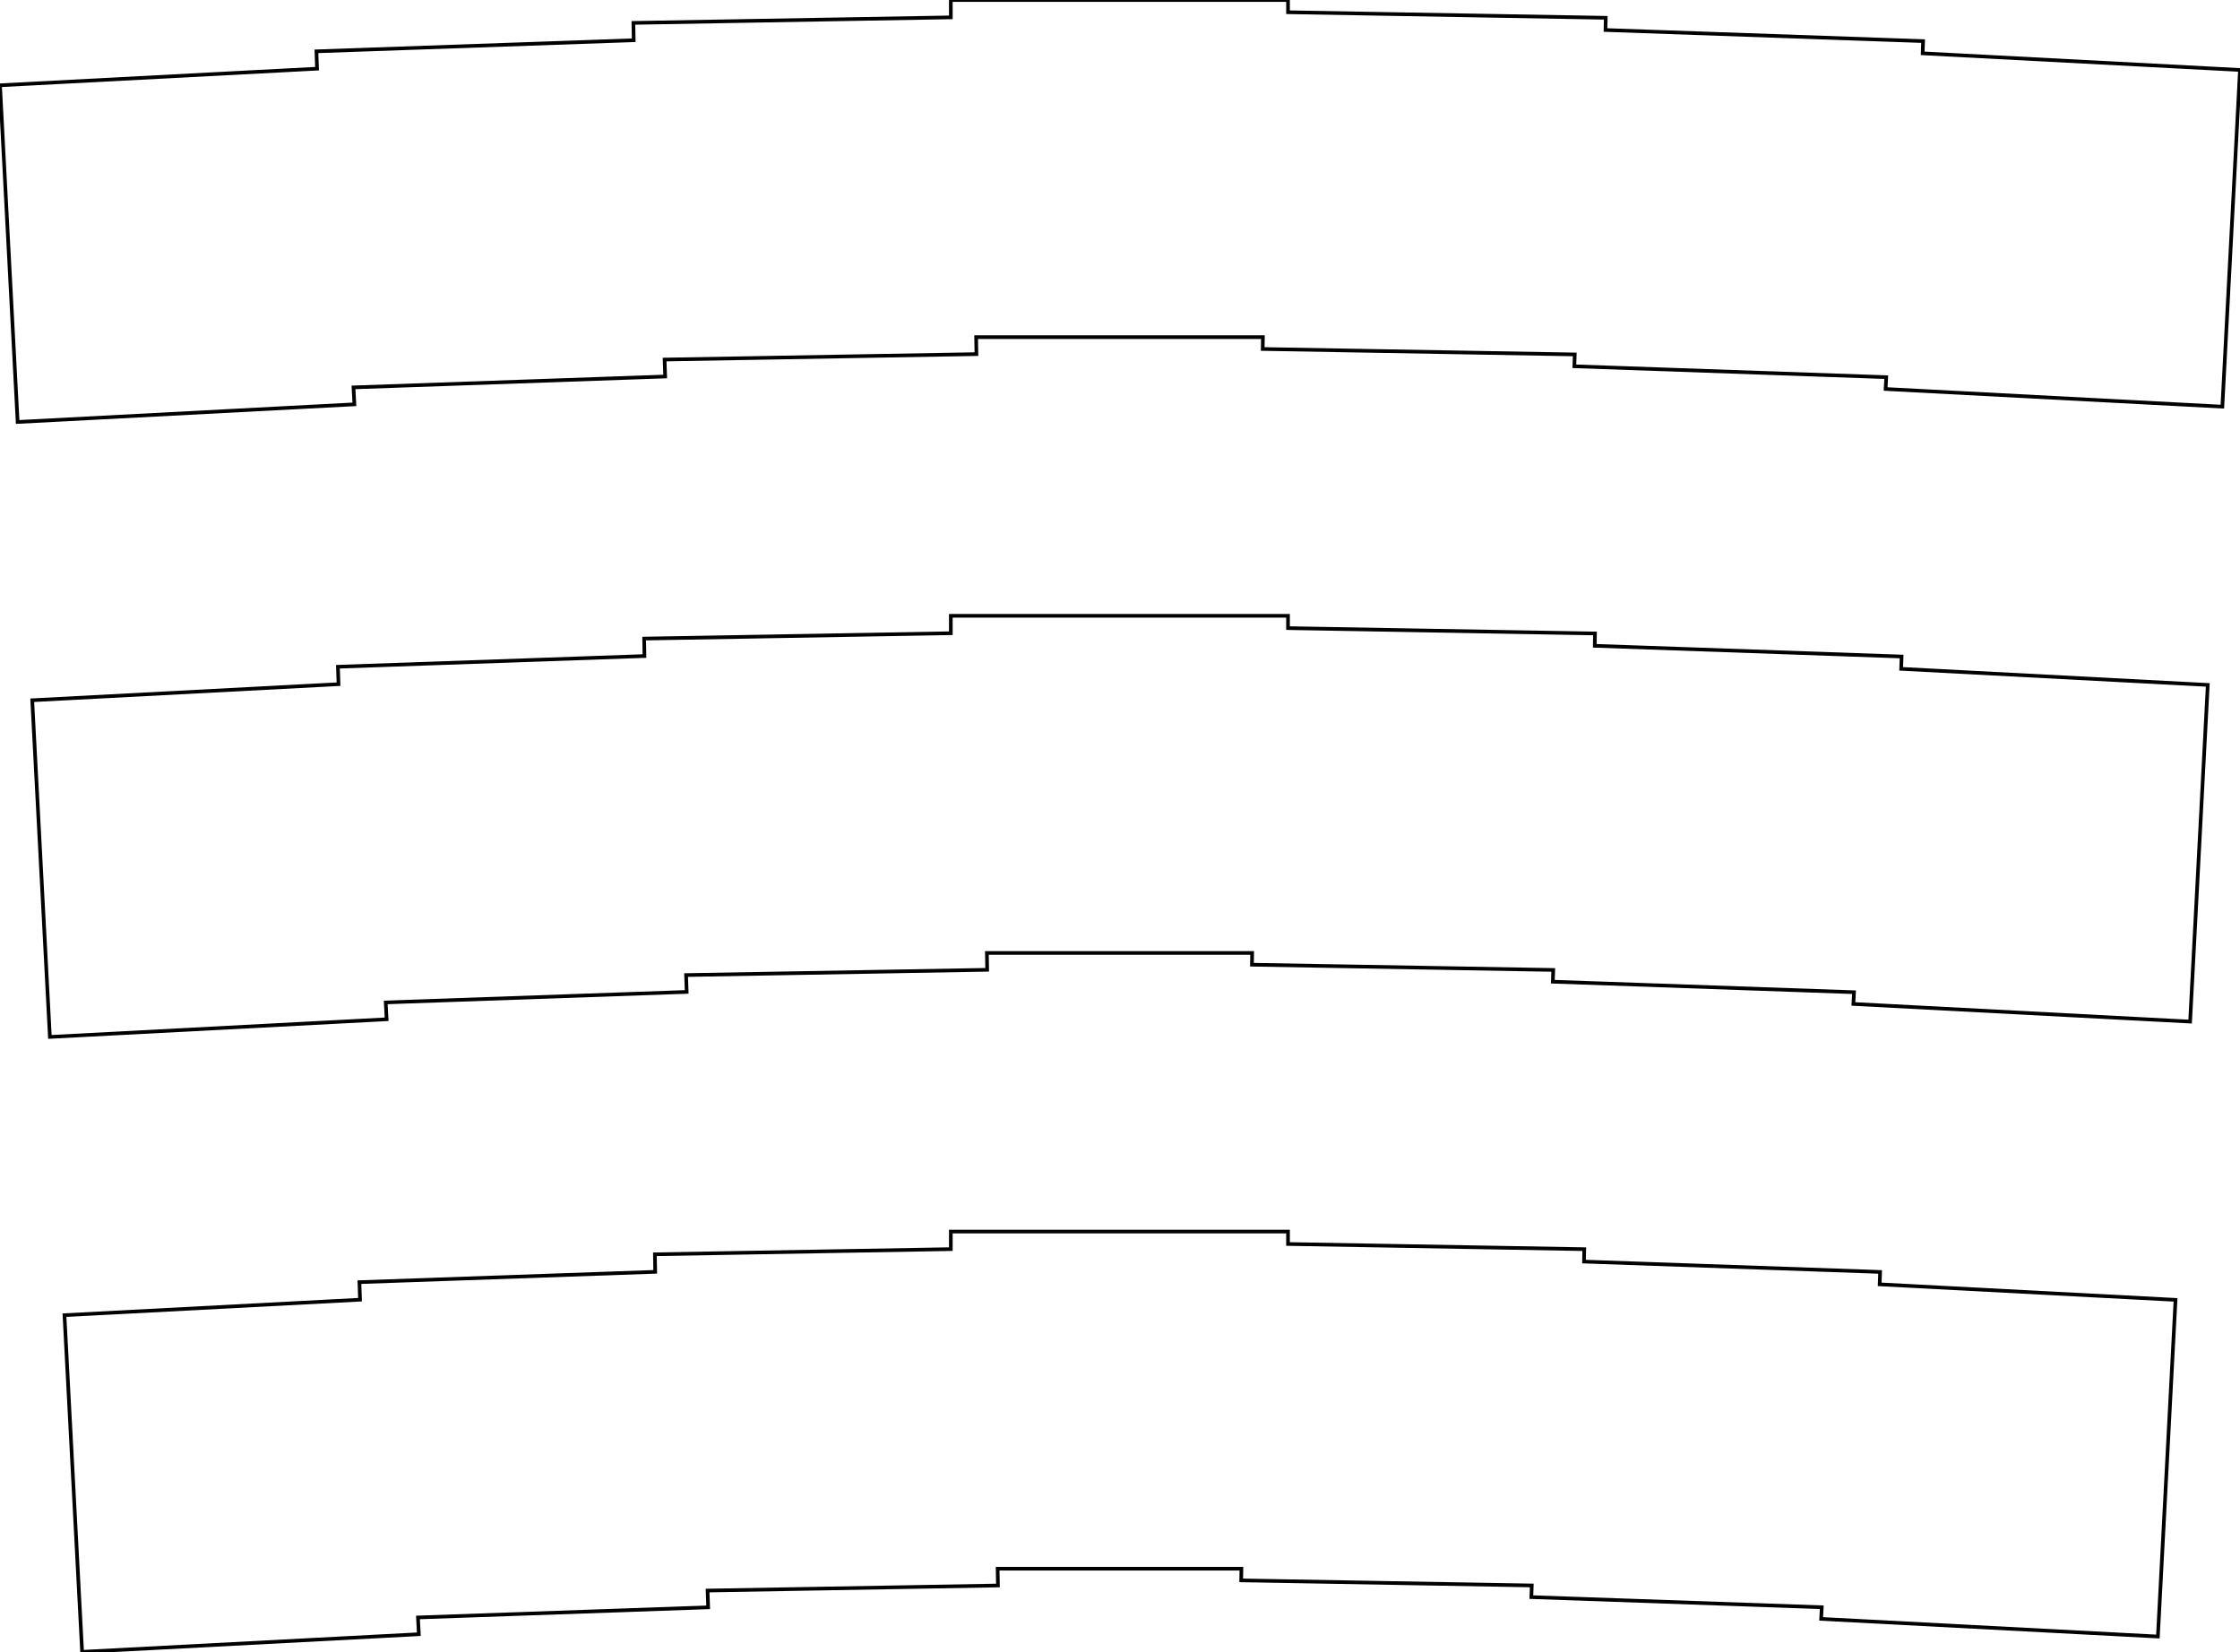
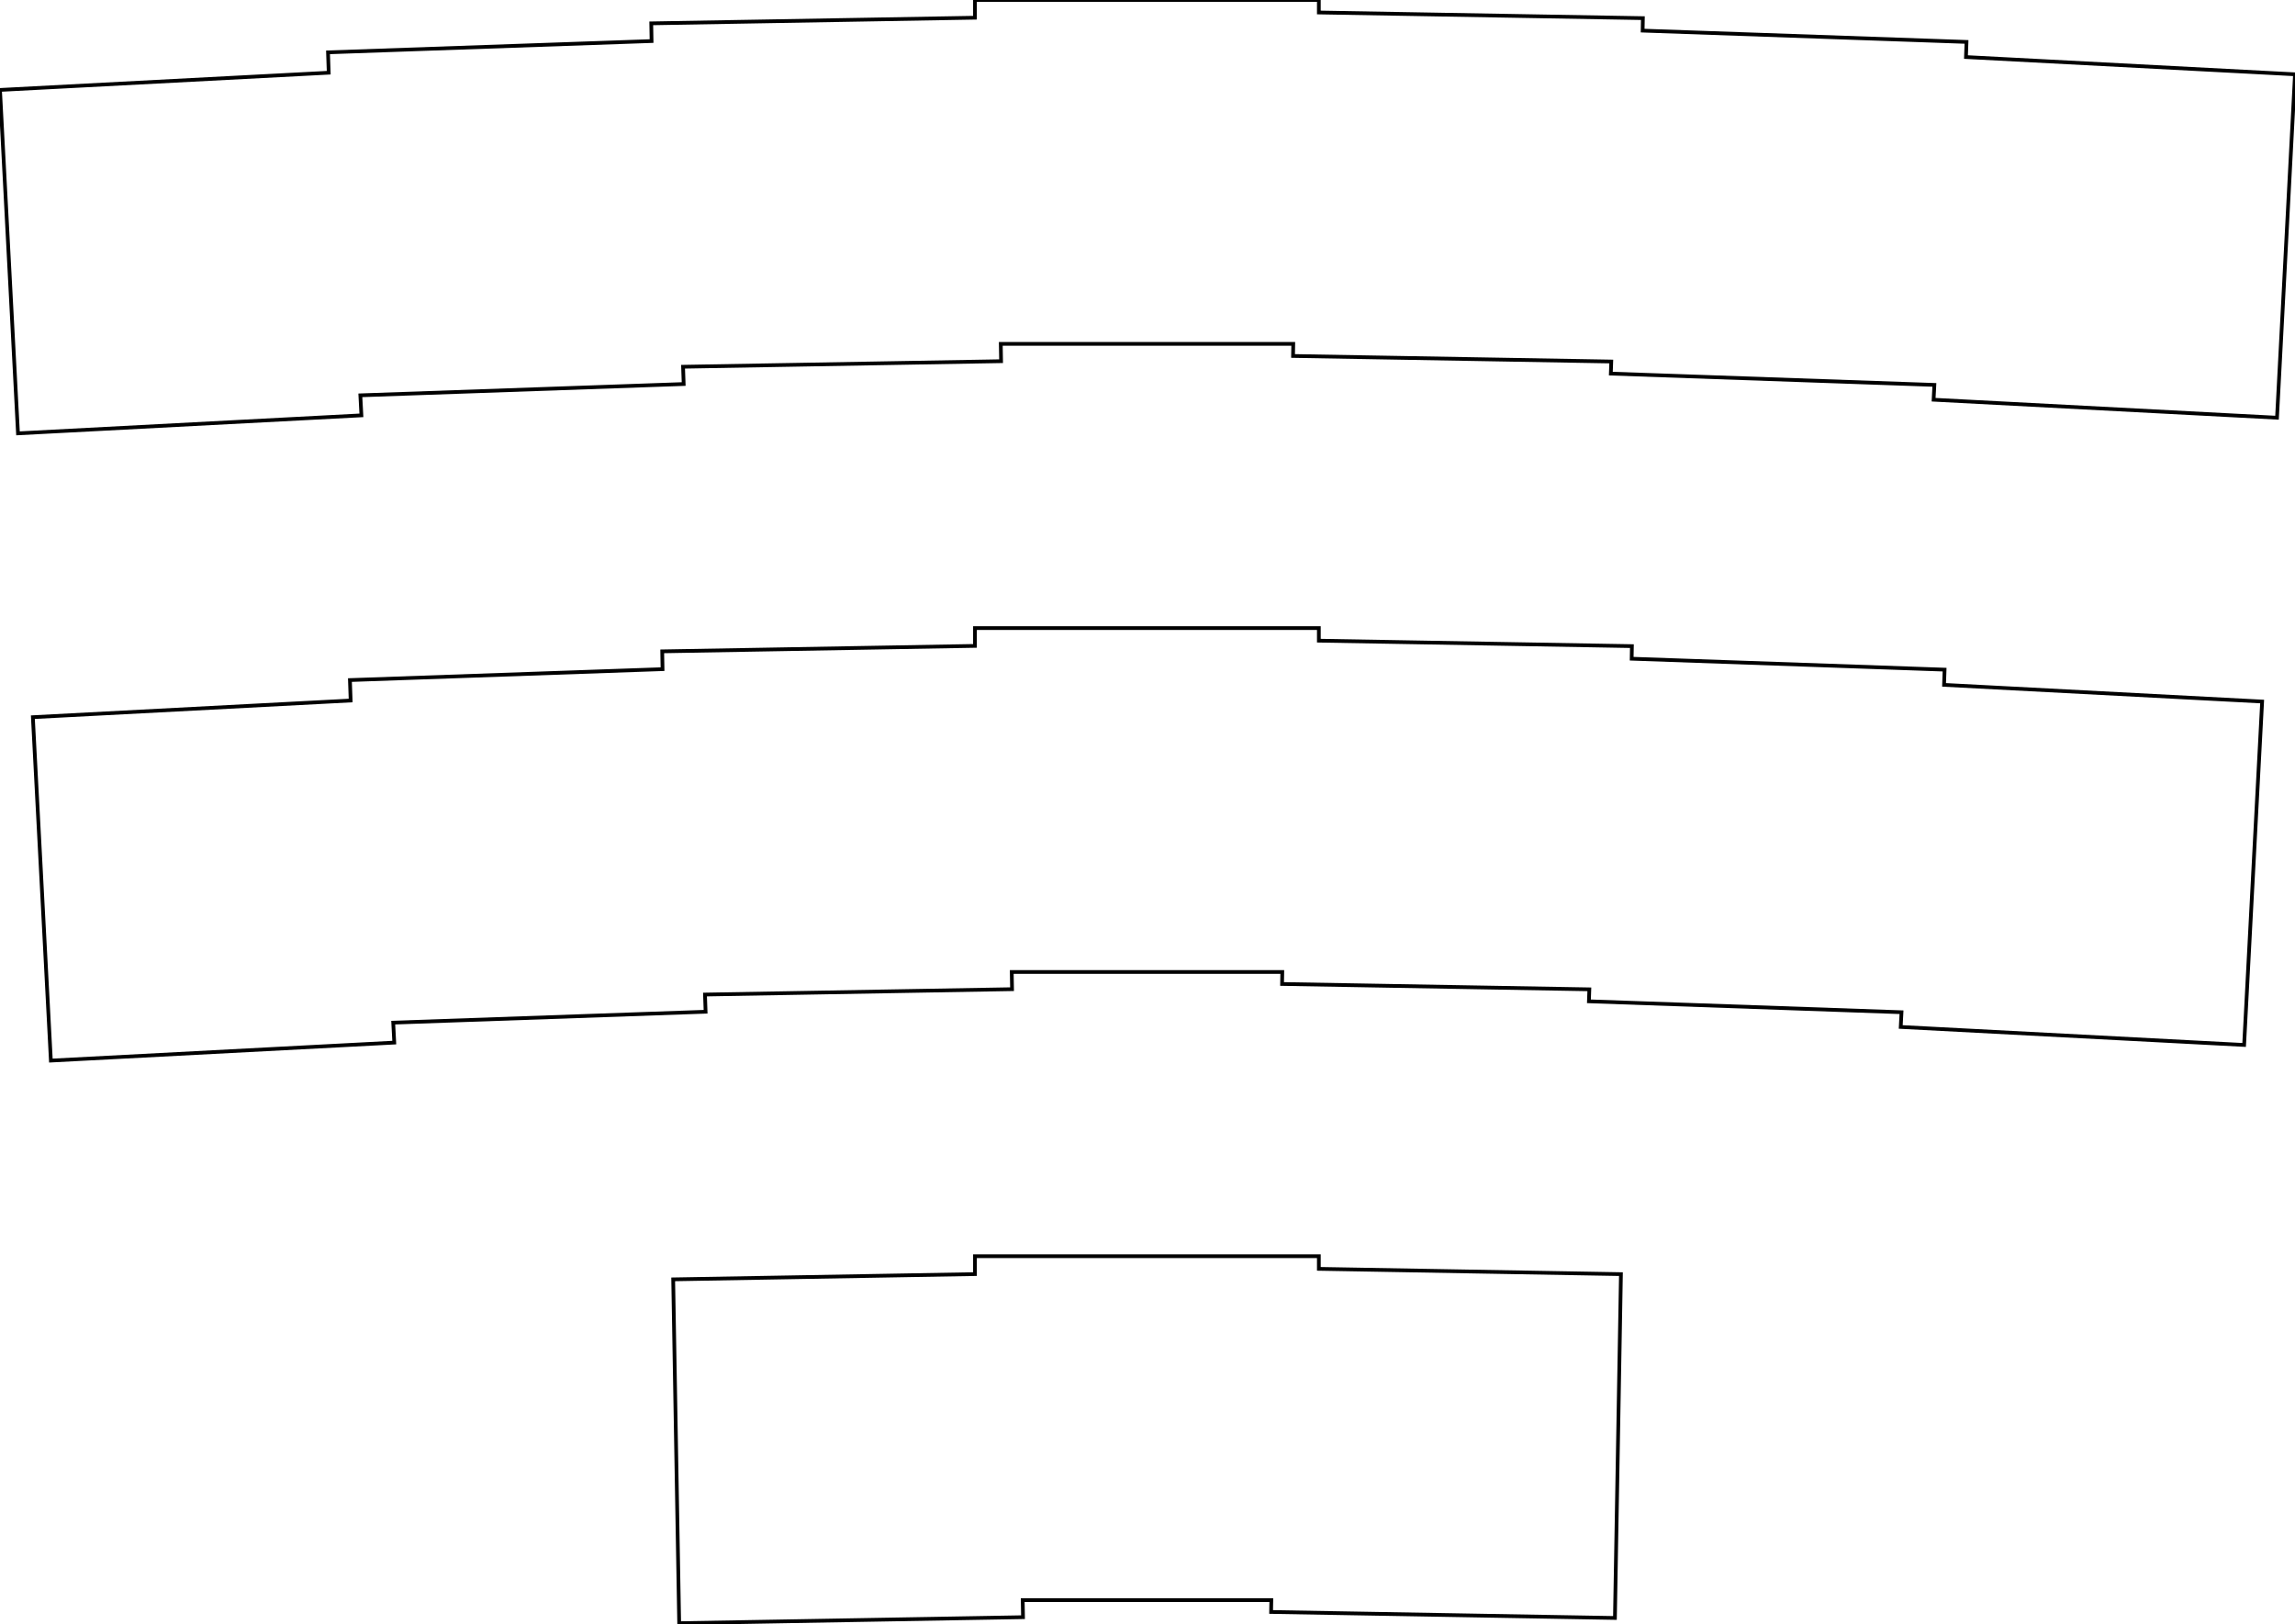
- <svg xmlns="http://www.w3.org/2000/svg" width="153.123mm" height="112.934mm" viewBox="0 0 153.123 112.934">
+ <svg xmlns="http://www.w3.org/2000/svg" width="153.835mm" height="108.799mm" viewBox="0 0 153.835 108.799">
  <g id="svgGroup" stroke-linecap="round" fill-rule="evenodd" font-size="9pt" stroke="#000" stroke-width="0.25mm" fill="none" style="stroke:#000;stroke-width:0.25mm;fill:none">
-     <path d="M 1.206 28.85 L 24.225 27.643 L 24.164 26.485 L 45.471 25.741 L 45.43 24.582 L 66.747 24.21 L 66.727 23.05 L 86.331 23.05 L 86.317 23.86 L 107.648 24.232 L 107.619 25.042 L 128.941 25.786 L 128.898 26.595 L 151.917 27.802 L 153.123 4.783 L 131.431 3.646 L 131.46 2.81 L 109.751 2.052 L 109.766 1.216 L 88.047 0.837 L 88.047 0 L 64.997 0 L 64.997 1.187 L 43.298 1.565 L 43.319 2.752 L 21.631 3.509 L 21.672 4.695 L 0 5.831 L 1.206 28.85 Z M 3.41 70.892 L 26.428 69.686 L 26.368 68.534 L 46.94 67.815 L 46.9 66.663 L 67.482 66.303 L 67.462 65.15 L 85.596 65.15 L 85.582 65.954 L 106.178 66.313 L 106.15 67.116 L 126.737 67.835 L 126.695 68.638 L 149.713 69.844 L 150.92 46.826 L 129.961 45.727 L 129.991 44.885 L 109.016 44.152 L 109.031 43.309 L 88.047 42.943 L 88.047 42.1 L 64.997 42.1 L 64.997 43.293 L 44.033 43.659 L 44.054 44.852 L 23.1 45.584 L 23.141 46.776 L 2.203 47.874 L 3.41 70.892 Z M 5.613 112.934 L 28.631 111.728 L 28.571 110.582 L 48.409 109.89 L 48.369 108.743 L 68.217 108.397 L 68.197 107.25 L 84.861 107.25 L 84.847 108.047 L 104.709 108.394 L 104.681 109.191 L 124.533 109.884 L 124.492 110.68 L 147.51 111.886 L 148.716 88.868 L 128.492 87.808 L 128.521 86.959 L 108.281 86.252 L 108.296 85.403 L 88.047 85.049 L 88.047 84.2 L 64.997 84.2 L 64.997 85.4 L 44.768 85.753 L 44.789 86.952 L 24.569 87.658 L 24.611 88.857 L 4.407 89.916 L 5.613 112.934 Z" vector-effect="non-scaling-stroke" />
+     <path d="M 1.206 29.047 L 24.225 27.84 L 24.154 26.498 L 45.827 25.741 L 45.786 24.582 L 67.103 24.21 L 67.083 23.05 L 86.687 23.05 L 86.673 23.86 L 108.004 24.232 L 107.975 25.042 L 129.662 25.799 L 129.61 26.792 L 152.629 27.999 L 153.835 4.98 L 131.78 3.824 L 131.816 2.81 L 110.107 2.052 L 110.122 1.216 L 88.403 0.837 L 88.403 0 L 65.353 0 L 65.353 1.187 L 43.654 1.565 L 43.675 2.752 L 21.987 3.509 L 22.034 4.874 L 0 6.028 L 1.206 29.047 Z M 3.41 71.089 L 26.428 69.883 L 26.358 68.546 L 47.296 67.815 L 47.256 66.663 L 67.838 66.303 L 67.818 65.15 L 85.952 65.15 L 85.938 65.954 L 106.534 66.313 L 106.506 67.116 L 127.459 67.848 L 127.407 68.835 L 150.425 70.041 L 151.632 47.023 L 130.311 45.905 L 130.347 44.885 L 109.372 44.152 L 109.387 43.309 L 88.403 42.943 L 88.403 42.1 L 65.353 42.1 L 65.353 43.293 L 44.389 43.659 L 44.41 44.852 L 23.456 45.584 L 23.504 46.954 L 2.203 48.071 L 3.41 71.089 Z M 45.526 108.799 L 68.573 108.397 L 68.553 107.25 L 85.217 107.25 L 85.203 108.047 L 108.25 108.449 L 108.652 85.403 L 88.403 85.049 L 88.403 84.2 L 65.353 84.2 L 65.353 85.4 L 45.124 85.753 L 45.526 108.799 Z" vector-effect="non-scaling-stroke" />
  </g>
</svg>
